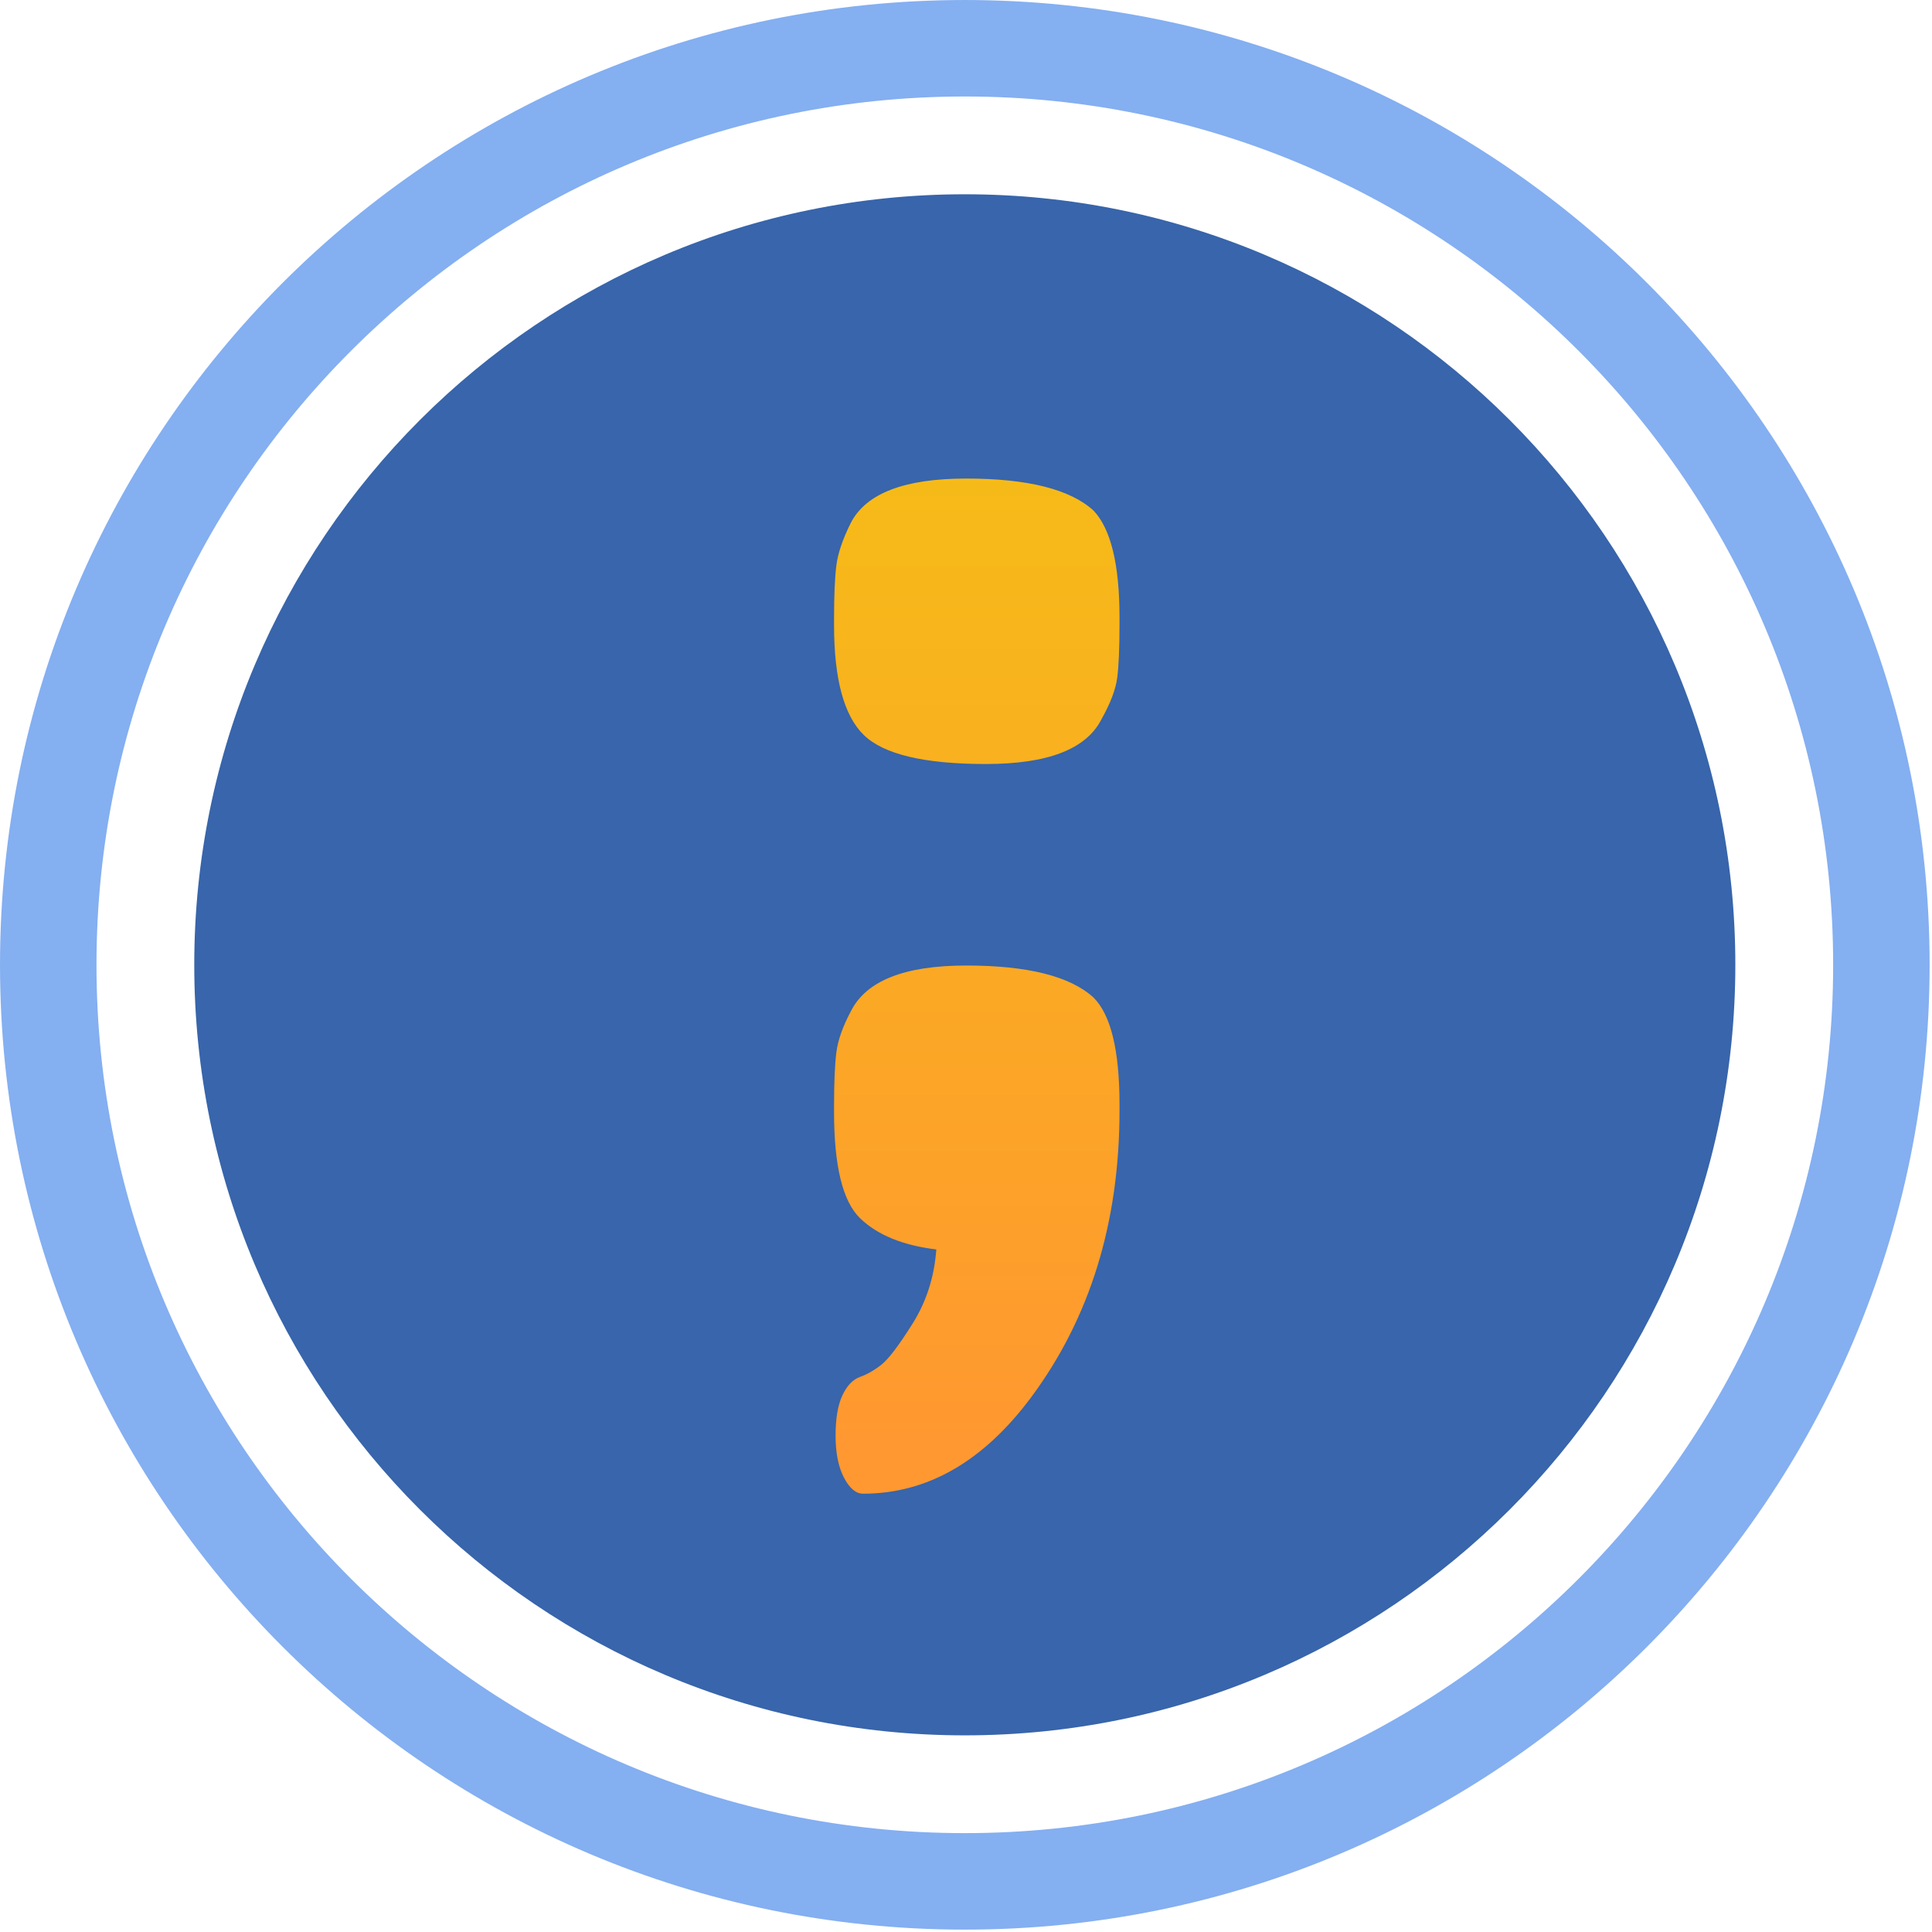
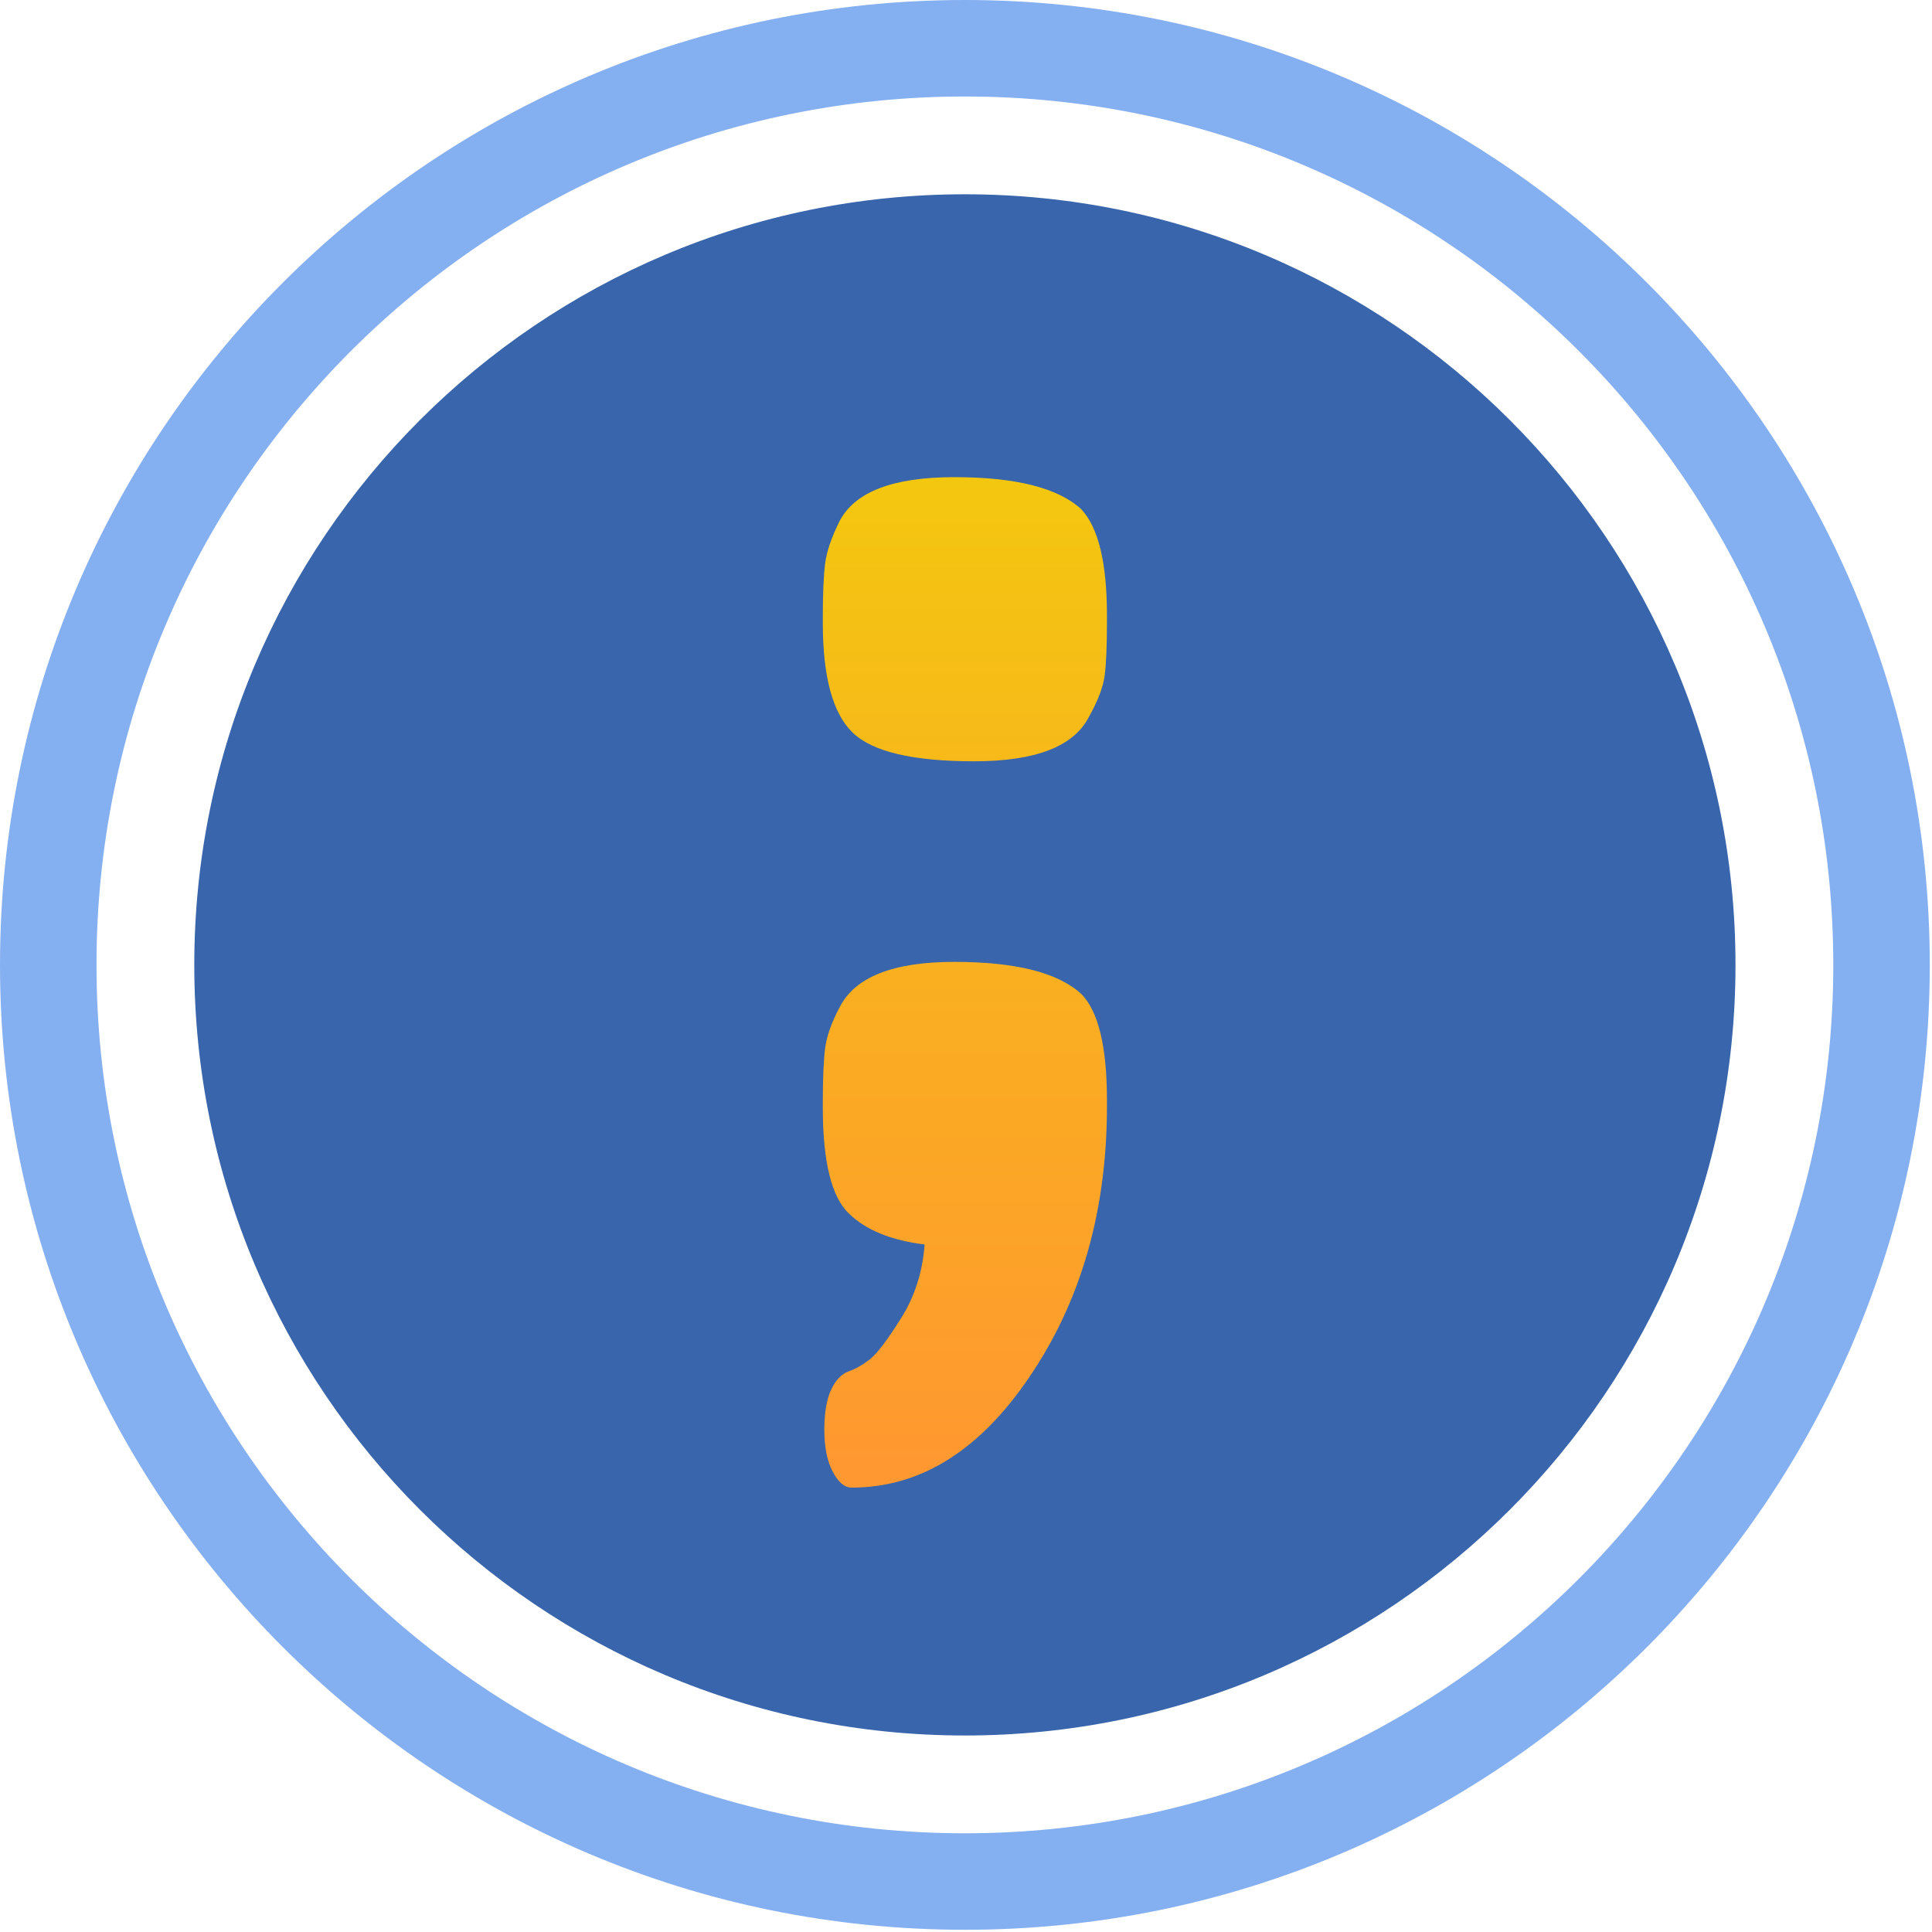
- <svg xmlns="http://www.w3.org/2000/svg" width="100%" height="100%" viewBox="0 0 81 81" version="1.1" xml:space="preserve" style="fill-rule:evenodd;clip-rule:evenodd;stroke-linejoin:round;stroke-miterlimit:2;">
-   <g transform="matrix(1,0,0,1,-503.428,-309.489)">
-     <g transform="matrix(0.278859,0,0,0.278859,446.755,253.978)">
-       <circle cx="348.286" cy="344.121" r="115.848" style="fill:rgb(56,101,171);" />
-     </g>
-     <g transform="matrix(0.824804,0,0,0.824804,85.1357,240.648)">
-       <path d="M556.184,83.464C583.251,83.464 605.226,105.439 605.226,132.506C605.226,159.573 583.251,181.548 556.184,181.548C529.117,181.548 507.142,159.573 507.142,132.506C507.142,105.439 529.117,83.464 556.184,83.464ZM556.184,88.368C580.544,88.368 600.322,108.145 600.322,132.506C600.322,156.866 580.544,176.643 556.184,176.643C531.823,176.643 512.046,156.866 512.046,132.506C512.046,108.145 531.823,88.368 556.184,88.368Z" style="fill:rgb(132,175,241);" />
-     </g>
-     <g transform="matrix(1,0,0,1,232.42,31.8526)">
-       <path d="M316.856,299.044C317.582,299.812 317.944,301.306 317.944,303.524L317.944,303.78C317.944,304.804 317.912,305.562 317.848,306.052C317.784,306.543 317.56,307.13 317.176,307.812C316.536,309.05 314.926,309.668 312.344,309.668C309.763,309.668 308.056,309.263 307.224,308.452C306.392,307.642 305.976,306.106 305.976,303.844L305.976,303.588C305.976,302.607 306.008,301.86 306.072,301.348C306.136,300.836 306.339,300.239 306.68,299.556C307.32,298.319 308.931,297.7 311.512,297.7C314.094,297.7 315.875,298.148 316.856,299.044ZM316.856,319.46C317.582,320.186 317.944,321.679 317.944,323.94L317.944,324.196C317.944,328.89 316.707,332.9 314.232,336.228C312.227,338.916 309.88,340.26 307.192,340.26C306.894,340.26 306.627,340.036 306.392,339.588C306.158,339.14 306.04,338.554 306.04,337.828C306.04,337.103 306.136,336.538 306.328,336.132C306.52,335.727 306.766,335.471 307.064,335.364C307.363,335.258 307.662,335.087 307.96,334.852C308.259,334.618 308.696,334.042 309.272,333.124C309.848,332.207 310.179,331.172 310.264,330.02C308.856,329.85 307.79,329.412 307.064,328.708C306.339,328.004 305.976,326.522 305.976,324.26L305.976,324.004C305.976,323.023 306.008,322.276 306.072,321.764C306.136,321.252 306.339,320.676 306.68,320.036C307.32,318.756 308.931,318.116 311.512,318.116C314.094,318.116 315.875,318.564 316.856,319.46Z" style="fill:url(#_Linear1);fill-rule:nonzero;" />
-     </g>
-   </g>
+ <svg xmlns="http://www.w3.org/2000/svg" width="100%" height="100%" viewBox="0 0 460 460" version="1.1" xml:space="preserve" style="fill-rule:evenodd;clip-rule:evenodd;stroke-linejoin:round;stroke-miterlimit:2;">
+   <circle cx="229.735" cy="229.735" r="183.477" style="fill:#3865ab;" />
+   <path d="M229.735,-0c126.794,-0 229.735,102.941 229.735,229.735c0,126.794 -102.941,229.735 -229.735,229.735c-126.794,0 -229.735,-102.941 -229.735,-229.735c-0,-126.794 102.941,-229.735 229.735,-229.735Zm0,22.974c114.115,-0 206.762,92.646 206.762,206.761c-0,114.115 -92.647,206.762 -206.762,206.762c-114.115,-0 -206.761,-92.647 -206.761,-206.762c-0,-114.115 92.646,-206.761 206.761,-206.761Z" style="fill:#84aff1;" />
+   <path d="M257.412,121.205c4.1,4.342 6.15,12.784 6.15,25.325l0,1.448c0,5.788 -0.181,10.069 -0.543,12.843c-0.361,2.774 -1.628,6.09 -3.798,9.949c-3.618,6.995 -12.723,10.492 -27.315,10.492c-14.592,-0 -24.24,-2.291 -28.943,-6.874c-4.703,-4.583 -7.055,-13.266 -7.055,-26.049l0,-1.447c0,-5.547 0.181,-9.768 0.543,-12.662c0.362,-2.895 1.507,-6.271 3.437,-10.13c3.618,-6.995 12.723,-10.492 27.315,-10.492c14.592,-0 24.661,2.532 30.209,7.597Zm-0,115.41c4.1,4.1 6.15,12.542 6.15,25.325l0,1.447c0,26.531 -6.994,49.203 -20.984,68.016c-11.335,15.195 -24.601,22.792 -39.796,22.792c-1.688,0 -3.196,-1.266 -4.522,-3.798c-1.327,-2.533 -1.99,-5.849 -1.99,-9.949c-0,-4.101 0.543,-7.296 1.628,-9.588c1.085,-2.291 2.472,-3.738 4.16,-4.341c1.689,-0.603 3.377,-1.568 5.065,-2.894c1.689,-1.327 4.161,-4.583 7.417,-9.769c3.256,-5.185 5.125,-11.034 5.608,-17.546c-7.96,-0.965 -13.989,-3.437 -18.09,-7.417c-4.1,-3.979 -6.15,-12.361 -6.15,-25.144l0,-1.447c0,-5.547 0.181,-9.768 0.543,-12.663c0.362,-2.894 1.507,-6.15 3.437,-9.768c3.618,-7.236 12.723,-10.853 27.315,-10.853c14.592,-0 24.661,2.532 30.209,7.597Z" style="fill:url(#_Linear1);fill-rule:nonzero;" />
  <defs>
-     <linearGradient id="_Linear1" x1="0" y1="0" x2="1" y2="0" gradientUnits="userSpaceOnUse" gradientTransform="matrix(3.72629e-15,60.8549,-54.4067,3.33145e-15,334.479,277.32)">
-       <stop offset="0" style="stop-color:rgb(242,204,12);stop-opacity:1" />
-       <stop offset="1" style="stop-color:rgb(255,152,48);stop-opacity:1" />
+     <linearGradient id="_Linear1" x1="0" y1="0" x2="1" y2="0" gradientUnits="userSpaceOnUse" gradientTransform="matrix(1.38182e-14,260.088,-225.669,1.59258e-14,299.698,88.1174)">
+       <stop offset="0" style="stop-color:#f2cc0c;stop-opacity:1" />
+       <stop offset="1" style="stop-color:#ff9830;stop-opacity:1" />
    </linearGradient>
  </defs>
</svg>
